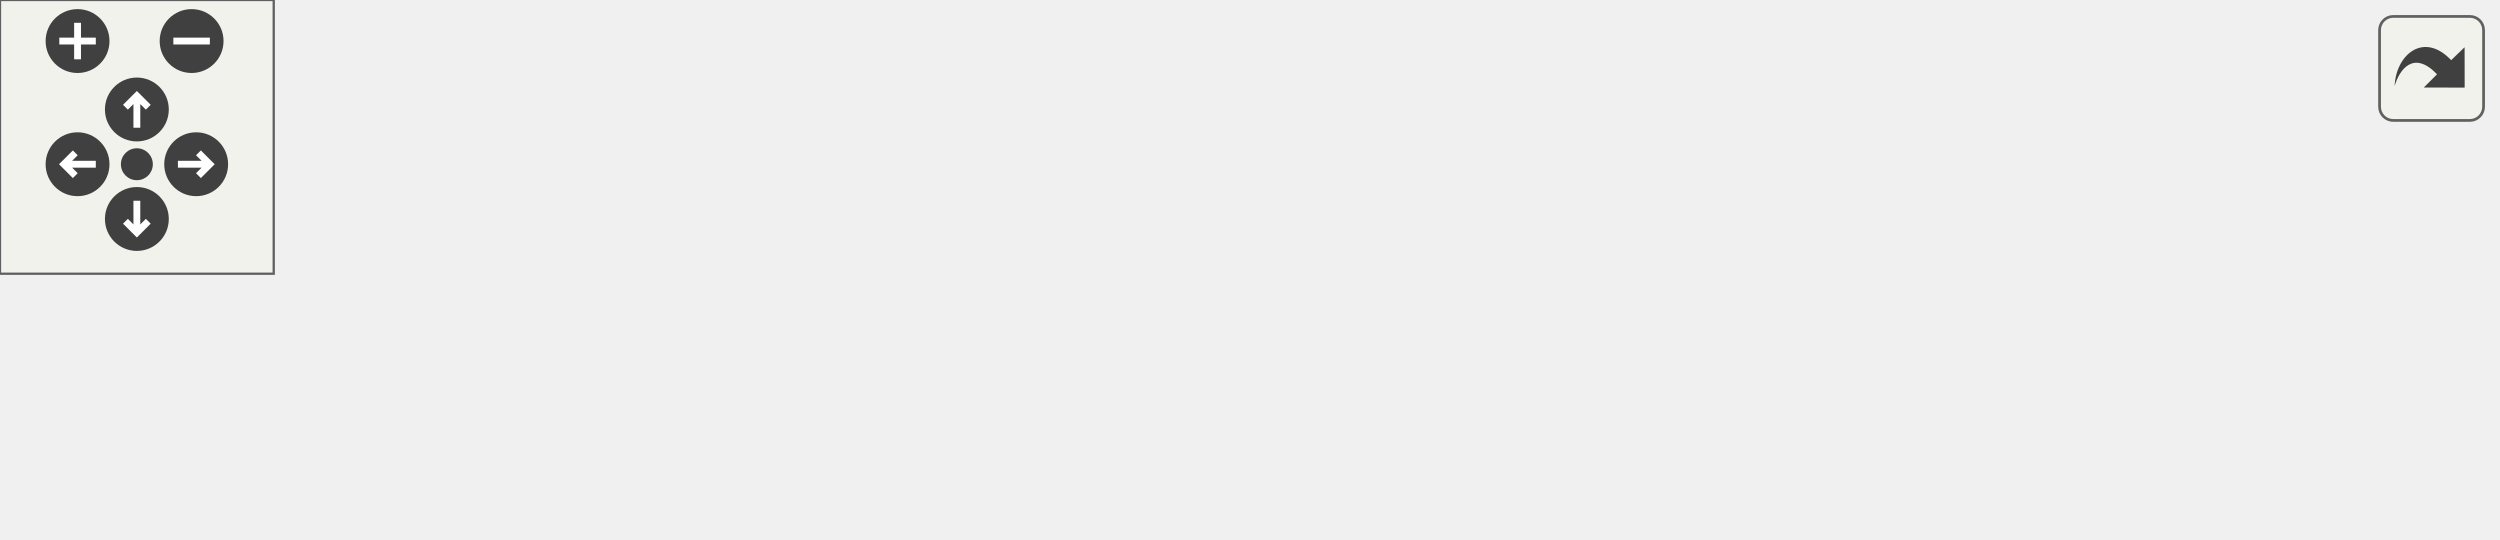
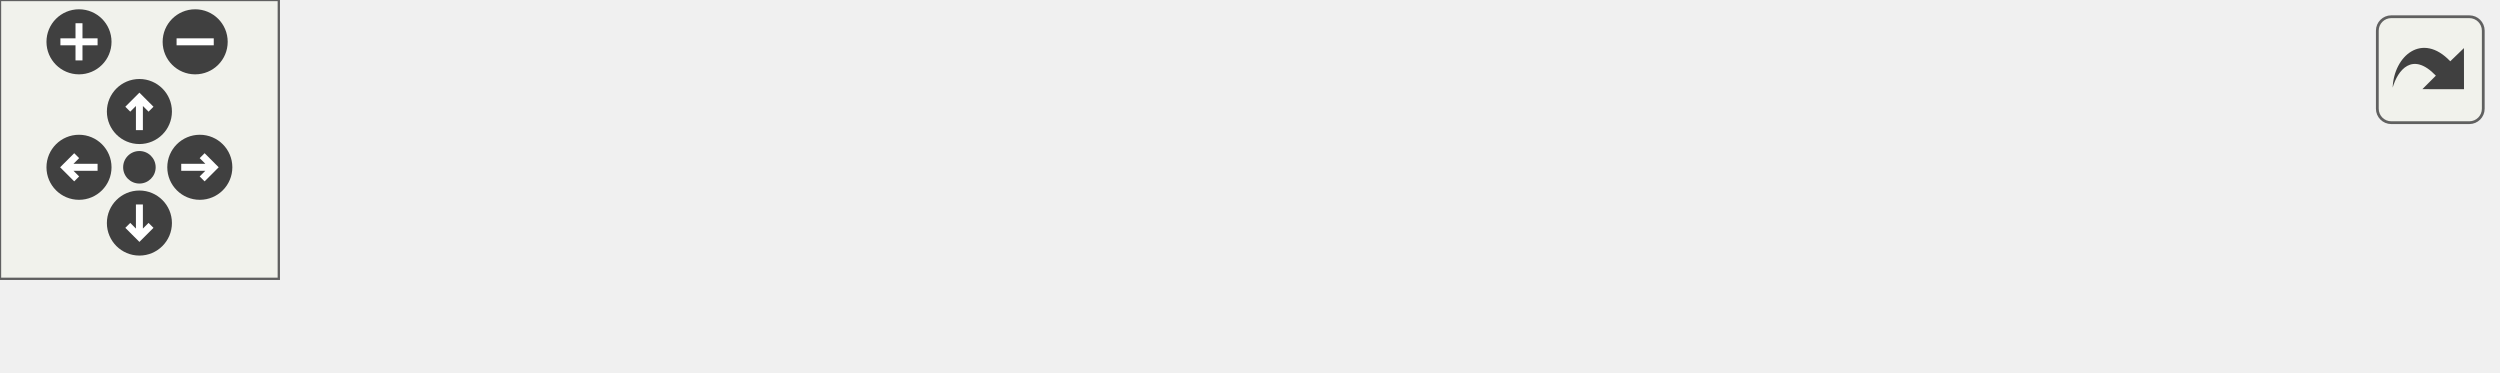
<svg xmlns="http://www.w3.org/2000/svg" xmlns:xlink="http://www.w3.org/1999/xlink" id="main" version="1.1" xml:space="preserve">
  <style type="text/css">
.edge:hover path { stroke: red; }
.edge:hover polygon { stroke: red; fill: red; }
</style>
  <defs>
    <circle id="rim" cx="0" cy="0" r="7" />
    <circle id="rim2" cx="0" cy="0" r="3.5" />
    <g id="zoomPlus">
      <use xlink:href="#rim" fill="#404040">
        <set attributeName="fill" to="#808080" begin="zoomplus.mouseover" end="zoomplus.mouseout" />
      </use>
      <path d="M-4,0h8M0,-4v8" fill="none" stroke="white" stroke-width="1.5" pointer-events="none" />
    </g>
    <g id="zoomMin">
      <use xlink:href="#rim" fill="#404040">
        <set attributeName="fill" to="#808080" begin="zoomminus.mouseover" end="zoomminus.mouseout" />
      </use>
      <path d="M-4,0h8" fill="none" stroke="white" stroke-width="1.5" pointer-events="none" />
    </g>
    <g id="dirArrow">
      <path fill="none" stroke="white" stroke-width="1.5" d="M0,-3.0v7 M-2.5,-0.5L0,-3.0L2.5,-0.5" />
    </g>
    <g id="resetDef">
      <use xlink:href="#rim2" fill="#404040">
        <set attributeName="fill" to="#808080" begin="reset.mouseover" end="reset.mouseout" />
      </use>
    </g>
  </defs>
  <svg id="graph" class="graph">
    <g id="viewport">
      <g id="node1" class="node">
        <g id="a_node1">
          <a xlink:title="Initialize the actual Stats of the Player.">
-             <polygon fill="#bfbfbf" stroke="black" points="441,-19.5 441,-38.5 547,-38.5 547,-19.5 441,-19.5" />
-             <text text-anchor="middle" x="494" y="-26.5" font-family="Helvetica,sans-Serif" font-size="10.00">PlayerStats.Initialize</text>
+             <polygon fill="#bfbfbf" stroke="black" points="431,-0.5 431,-19.5 537,-19.5 537,-0.5 431,-0.5" />
+             <text text-anchor="middle" x="484" y="-7.5" font-family="Helvetica,sans-Serif" font-size="10.00">PlayerStats.Initialize</text>
          </a>
        </g>
      </g>
      <g id="node2" class="node">
        <g id="a_node2">
          <a xlink:href="class_player_controller.html#a75e94e4fd555e57e55ab4b7e54024dcf" target="_top" xlink:title="Initialize the PlayerController.">
-             <polygon fill="none" stroke="black" points="281,-19.5 281,-38.5 405,-38.5 405,-19.5 281,-19.5" />
-             <text text-anchor="middle" x="343" y="-26.5" font-family="Helvetica,sans-Serif" font-size="10.00">PlayerController.Initialize</text>
+             <polygon fill="none" stroke="black" points="271,-0.5 271,-19.5 395,-19.5 395,-0.5 271,-0.5" />
+             <text text-anchor="middle" x="333" y="-7.5" font-family="Helvetica,sans-Serif" font-size="10.00">PlayerController.Initialize</text>
          </a>
        </g>
      </g>
      <g id="edge1" class="edge">
-         <path fill="none" stroke="midnightblue" d="M430.68,-29C422.19,-29 413.49,-29 405.03,-29" />
-         <polygon fill="midnightblue" stroke="midnightblue" points="430.89,-32.5 440.89,-29 430.89,-25.5 430.89,-32.5" />
+         <path fill="none" stroke="midnightblue" d="M420.68,-10C412.19,-10 403.49,-10 395.03,-10" />
+         <polygon fill="midnightblue" stroke="midnightblue" points="420.89,-13.5 430.89,-10 420.89,-6.5 420.89,-13.5" />
      </g>
      <g id="node3" class="node">
        <g id="a_node3">
          <a xlink:href="class_model_sync.html#ab8359f73ae31a7f926c80ebcd7e9444a" target="_top" xlink:title="This starts all the initialization chain for the player.">
-             <polygon fill="none" stroke="black" points="135,-19.5 135,-38.5 245,-38.5 245,-19.5 135,-19.5" />
-             <text text-anchor="middle" x="190" y="-26.5" font-family="Helvetica,sans-Serif" font-size="10.00">ModelSync.DoEnable</text>
+             <polygon fill="none" stroke="black" points="125,-0.5 125,-19.5 235,-19.5 235,-0.5 125,-0.5" />
+             <text text-anchor="middle" x="180" y="-7.5" font-family="Helvetica,sans-Serif" font-size="10.00">ModelSync.DoEnable</text>
          </a>
        </g>
      </g>
      <g id="edge2" class="edge">
-         <path fill="none" stroke="midnightblue" d="M270.58,-29C262,-29 253.36,-29 245.09,-29" />
-         <polygon fill="midnightblue" stroke="midnightblue" points="270.58,-32.5 280.58,-29 270.58,-25.5 270.58,-32.5" />
+         <path fill="none" stroke="midnightblue" d="M260.58,-10C252,-10 243.36,-10 235.09,-10" />
+         <polygon fill="midnightblue" stroke="midnightblue" points="260.58,-13.5 270.58,-10 260.58,-6.5 260.58,-13.5" />
      </g>
      <g id="node4" class="node">
        <g id="a_node4">
          <a xlink:href="class_model_sync.html#a47be08ee3bbd2a173514e74da3dd65cb" target="_top" xlink:title=" ">
-             <polygon fill="none" stroke="black" points="5,-38.5 5,-57.5 94,-57.5 94,-38.5 5,-38.5" />
-             <text text-anchor="middle" x="49.5" y="-45.5" font-family="Helvetica,sans-Serif" font-size="10.00">ModelSync.Start</text>
+             <polygon fill="none" stroke="black" points="0,-0.5 0,-19.5 89,-19.5 89,-0.5 0,-0.5" />
+             <text text-anchor="middle" x="44.5" y="-7.5" font-family="Helvetica,sans-Serif" font-size="10.00">ModelSync.Start</text>
          </a>
        </g>
      </g>
      <g id="edge3" class="edge">
-         <path fill="none" stroke="midnightblue" d="M124.54,-37.84C114.35,-39.24 104.01,-40.66 94.43,-41.97" />
-         <polygon fill="midnightblue" stroke="midnightblue" points="125.23,-41.28 134.66,-36.45 124.28,-34.35 125.23,-41.28" />
-       </g>
-       <g id="node5" class="node">
-         <g id="a_node5">
-           <a xlink:href="class_model_sync.html#abf63af5a901636617cb742aab24c4d6f" target="_top" xlink:title=" ">
-             <polygon fill="none" stroke="black" points="0,-0.5 0,-19.5 99,-19.5 99,-0.5 0,-0.5" />
-             <text text-anchor="middle" x="49.5" y="-7.5" font-family="Helvetica,sans-Serif" font-size="10.00">ModelSync.Update</text>
-           </a>
-         </g>
-       </g>
-       <g id="edge4" class="edge">
-         <path fill="none" stroke="midnightblue" d="M124.7,-20.18C116.15,-19.01 107.51,-17.82 99.28,-16.69" />
-         <polygon fill="midnightblue" stroke="midnightblue" points="124.28,-23.65 134.66,-21.55 125.23,-16.72 124.28,-23.65" />
+         <path fill="none" stroke="midnightblue" d="M114.62,-10C105.98,-10 97.29,-10 89.12,-10" />
+         <polygon fill="midnightblue" stroke="midnightblue" points="114.7,-13.5 124.7,-10 114.7,-6.5 114.7,-13.5" />
      </g>
    </g>
  </svg>
  <g id="navigator" transform="translate(0 0)" fill="#404254">
    <rect fill="#f2f5e9" fill-opacity="0.5" stroke="#606060" stroke-width=".5" x="0" y="0" width="60" height="60" />
    <use id="zoomplus" xlink:href="#zoomPlus" x="17" y="9" />
    <use id="zoomminus" xlink:href="#zoomMin" x="42" y="9" />
    <use id="reset" xlink:href="#resetDef" x="30" y="36" />
    <g id="arrowUp" xlink:href="#dirArrow" transform="translate(30 24)">
      <use xlink:href="#rim" fill="#404040">
        <set attributeName="fill" to="#808080" begin="arrowUp.mouseover" end="arrowUp.mouseout" />
      </use>
      <path fill="none" stroke="white" stroke-width="1.5" d="M0,-3.0v7 M-2.5,-0.5L0,-3.0L2.5,-0.5" />
    </g>
    <g id="arrowRight" xlink:href="#dirArrow" transform="rotate(90) translate(36 -43)">
      <use xlink:href="#rim" fill="#404040">
        <set attributeName="fill" to="#808080" begin="arrowRight.mouseover" end="arrowRight.mouseout" />
      </use>
      <path fill="none" stroke="white" stroke-width="1.5" d="M0,-3.0v7 M-2.5,-0.5L0,-3.0L2.5,-0.5" />
    </g>
    <g id="arrowDown" xlink:href="#dirArrow" transform="rotate(180) translate(-30 -48)">
      <use xlink:href="#rim" fill="#404040">
        <set attributeName="fill" to="#808080" begin="arrowDown.mouseover" end="arrowDown.mouseout" />
      </use>
      <path fill="none" stroke="white" stroke-width="1.5" d="M0,-3.0v7 M-2.5,-0.5L0,-3.0L2.5,-0.5" />
    </g>
    <g id="arrowLeft" xlink:href="#dirArrow" transform="rotate(270) translate(-36 17)">
      <use xlink:href="#rim" fill="#404040">
        <set attributeName="fill" to="#808080" begin="arrowLeft.mouseover" end="arrowLeft.mouseout" />
      </use>
      <path fill="none" stroke="white" stroke-width="1.5" d="M0,-3.0v7 M-2.5,-0.5L0,-3.0L2.5,-0.5" />
    </g>
  </g>
  <svg viewBox="0 0 15 15" width="100%" height="30px" preserveAspectRatio="xMaxYMin meet">
    <g id="arrow_out" transform="scale(0.3 0.3)">
      <a xlink:href="class_player_stats_ae874ab5cbb490cbdcf3f5613b8bc2240_icgraph_org.svg" target="_base">
        <rect id="button" ry="5" rx="5" y="6" x="6" height="38" width="38" fill="#f2f5e9" fill-opacity="0.5" stroke="#606060" stroke-width="1.0" />
        <path id="arrow" d="M 11.5,31.437 C 11.94,20.098 22.043,11.323 32.159,21.979 L 37.069,17.246 C 37.069,17.246 37.088,32 37.088,32 L 22.16,31.978 C 22.16,31.978 26.998,27.14 26.998,27.14 C 18.529,18.264 13.292,25.23 11.5,31.437 z" style="fill:#404040;" />
      </a>
    </g>
  </svg>
</svg>
